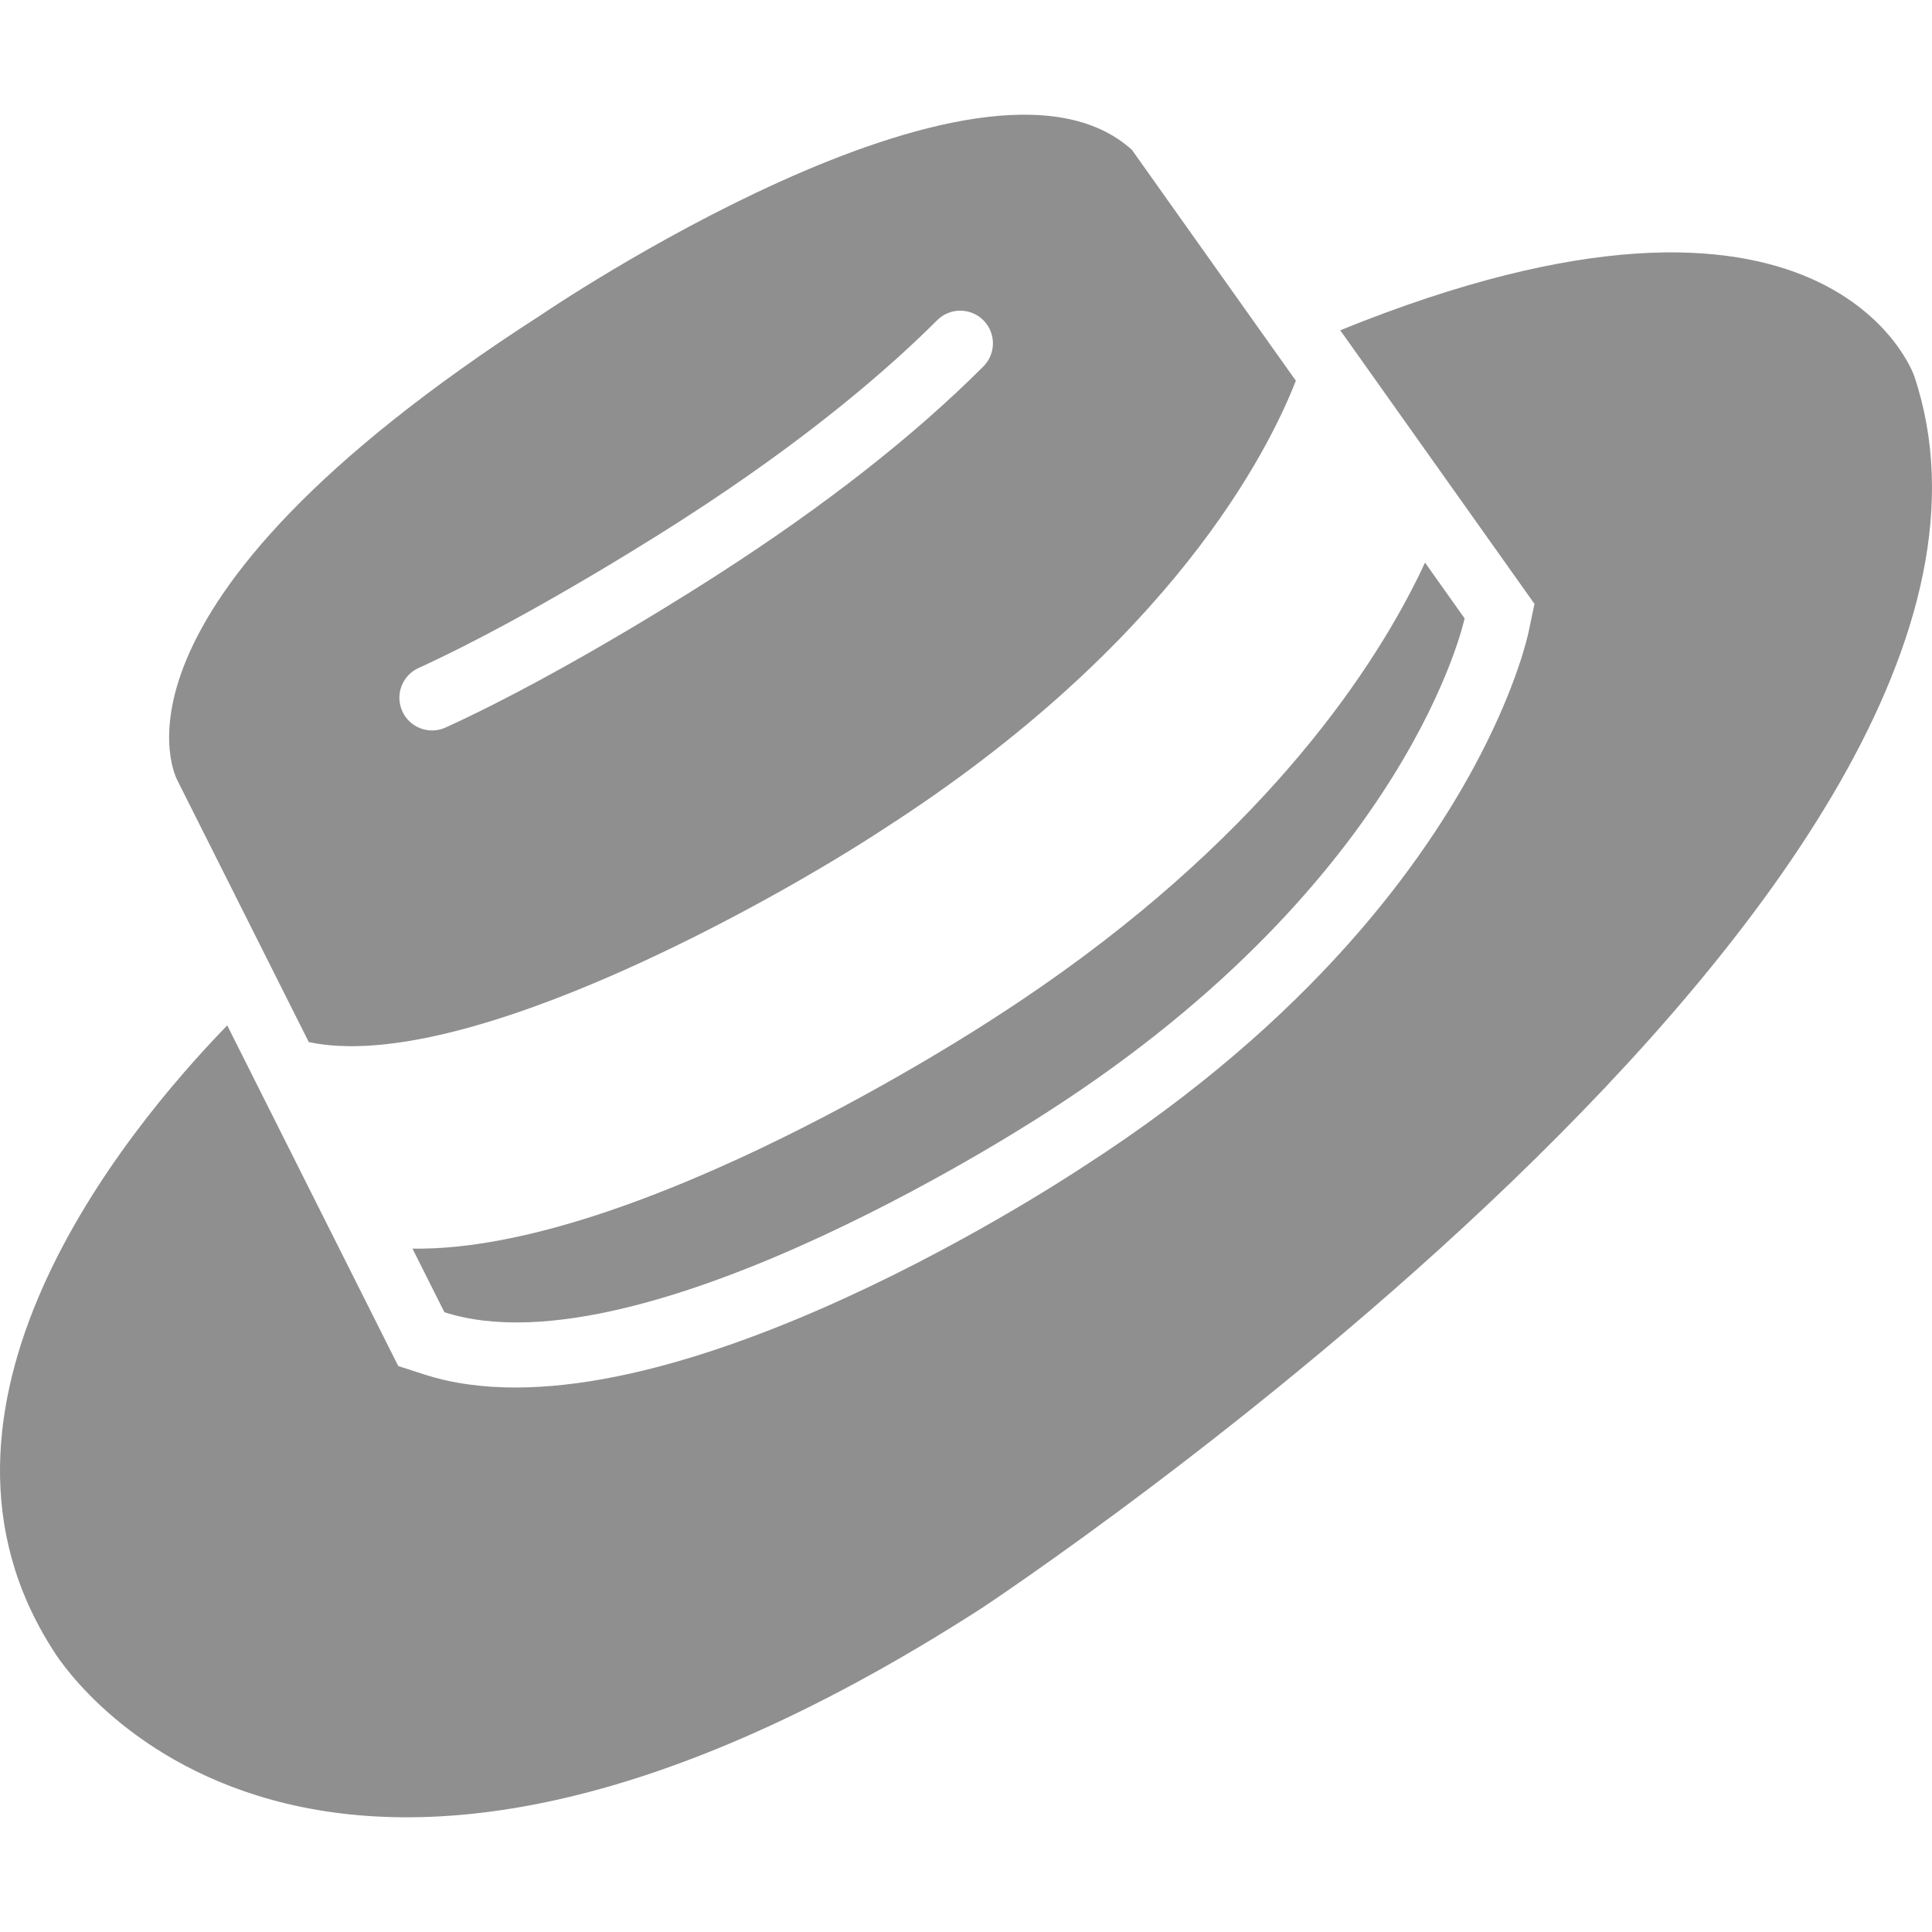
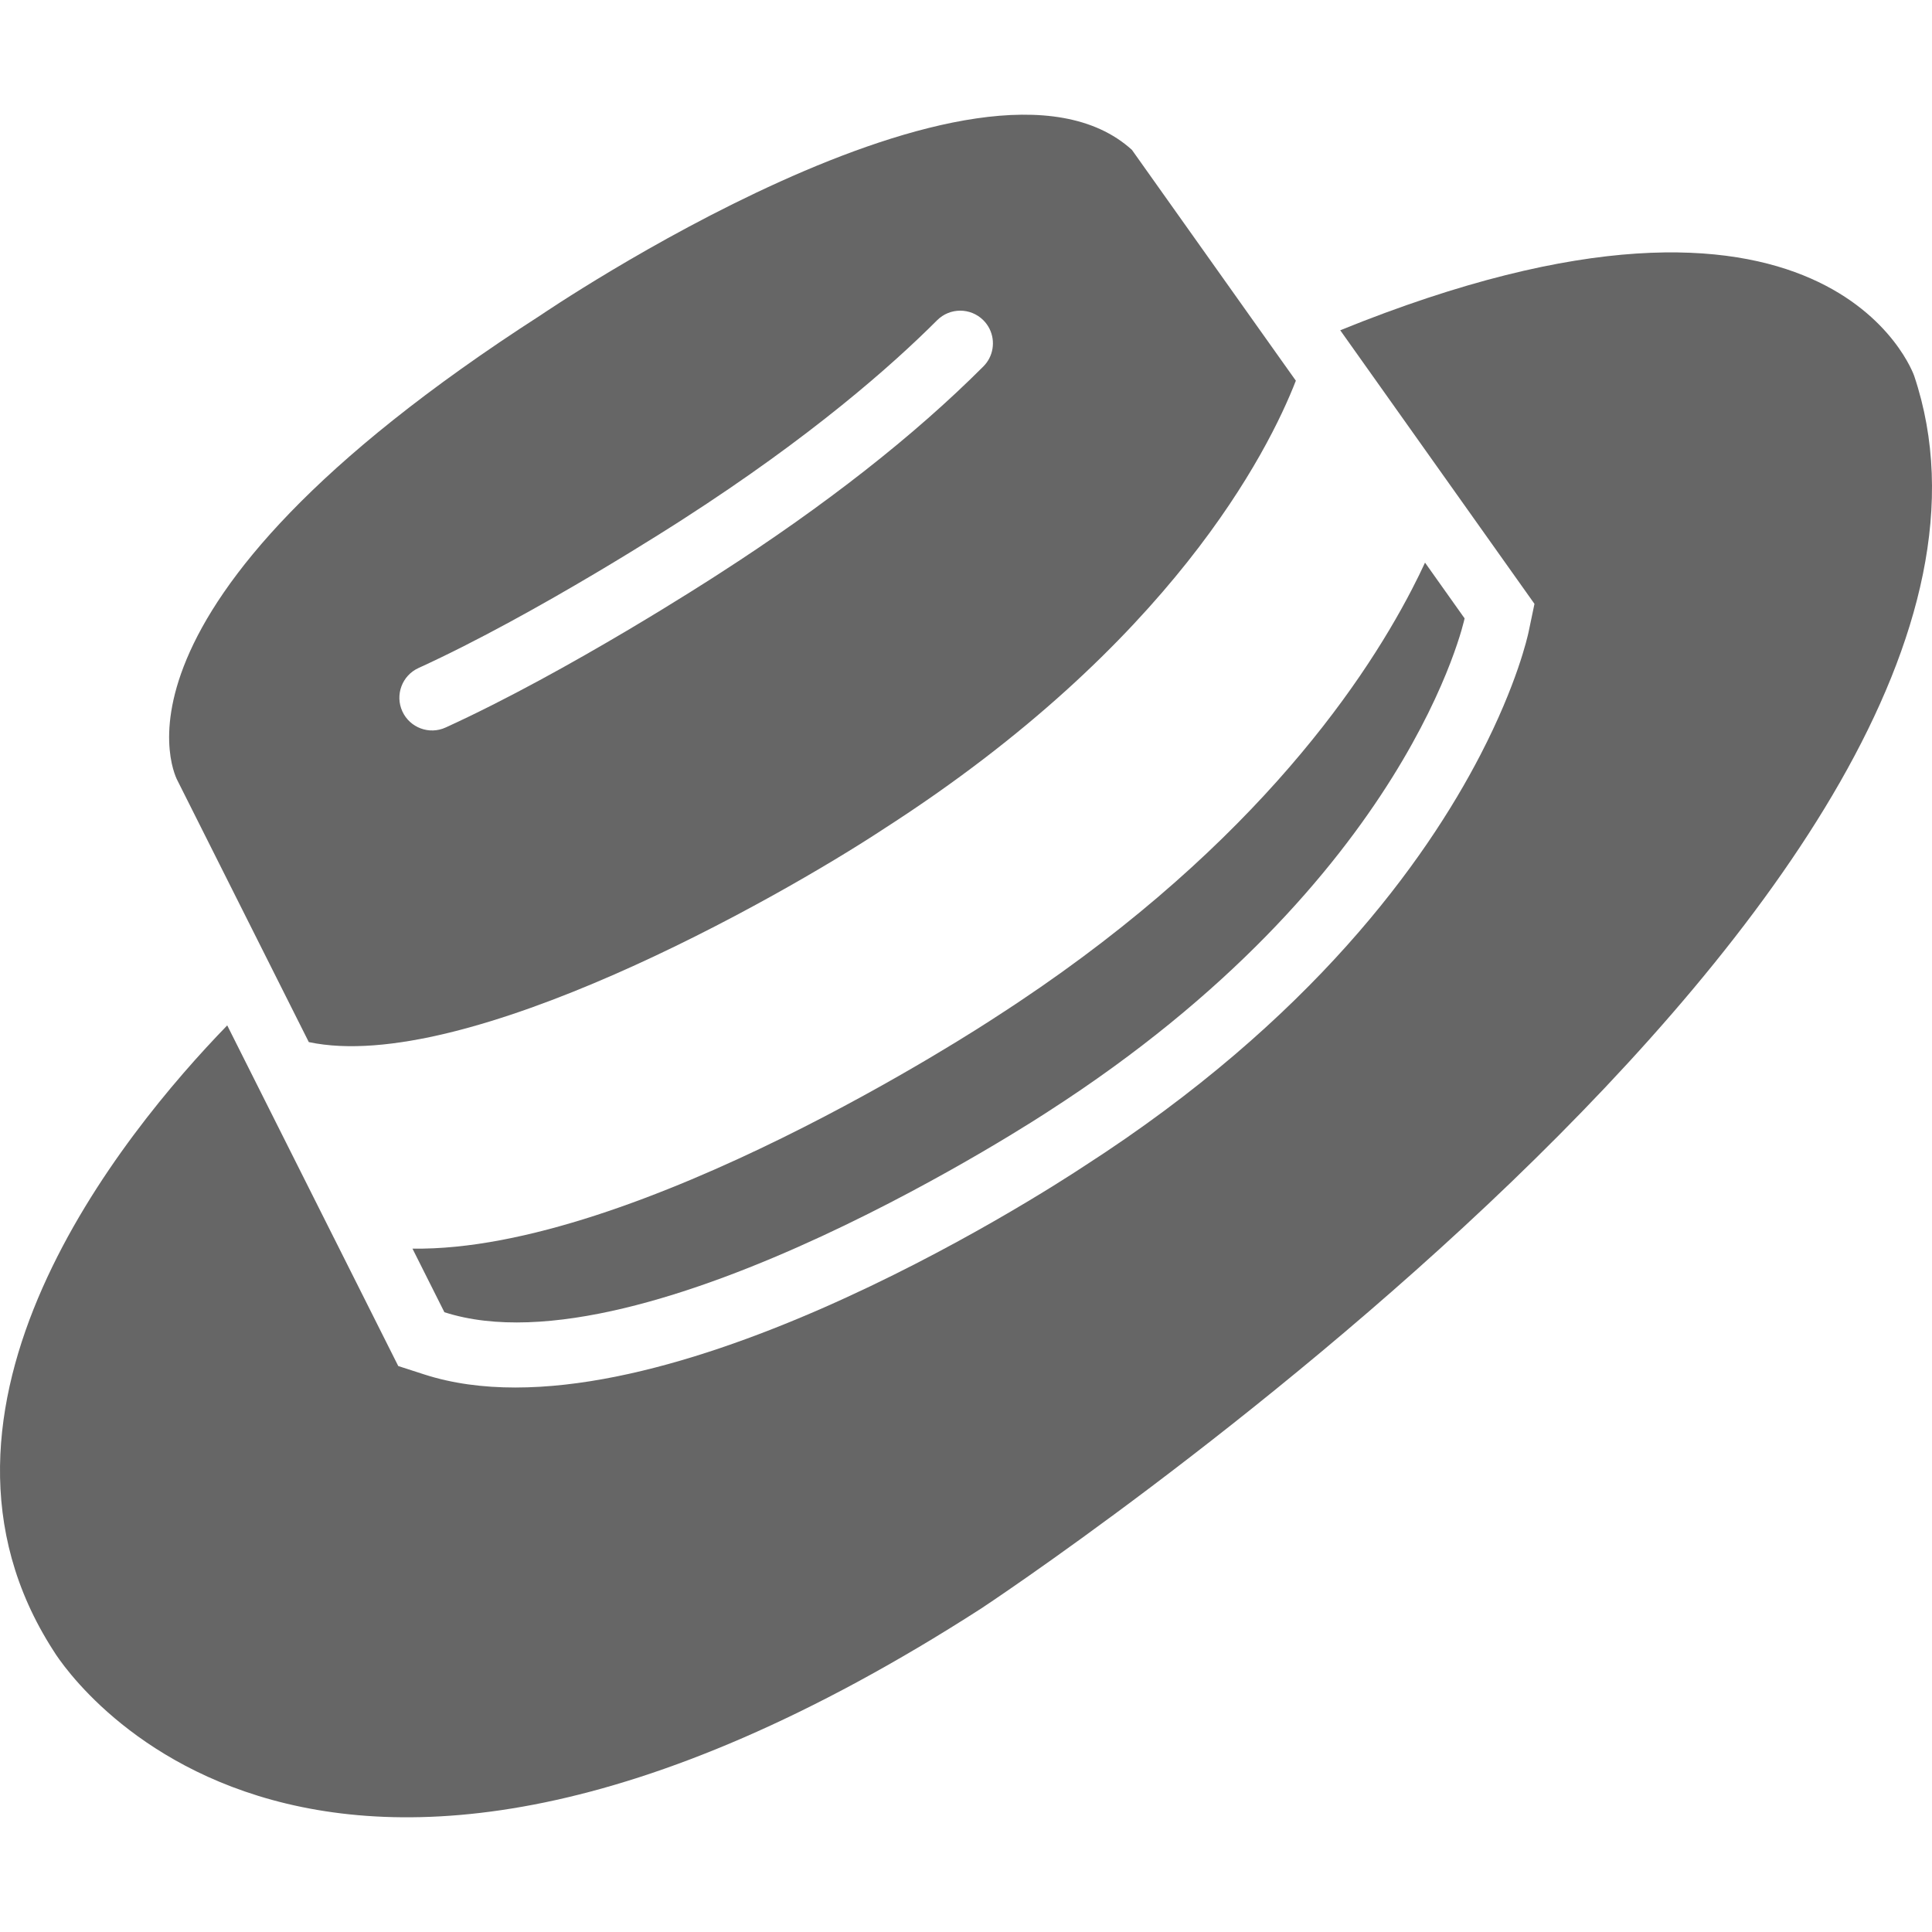
<svg xmlns="http://www.w3.org/2000/svg" version="1.1" id="Capa_1" x="0px" y="0px" viewBox="0 0 611.998 611.998" style="enable-background:new 0 0 611.998 611.998;" xml:space="preserve">
  <g>
-     <path d="M424.546,104.617l23.071,32.499l0,0l38.456,54.169l-1.851,8.856c-0.347,1.626-3.67,16.542-15.224,38.881    c-17.544,33.913-53.591,84.072-125.671,130.44c-13.701,9.049-137.734,88.911-208.921,65.923l-8.252-2.667l-20.366-40.571h-0.006    L74.884,330.6l0,0l-2.905-5.79C38.677,359.134-32.388,446.227,16.853,522.773c0,0,75.345,127.393,293.925-13.232    c0,0,349.476-230.225,295.57-390.496C606.353,119.051,579.702,41.669,424.546,104.617z" fill="#8f8f8f" />
-     <path d="M280.2,262.402c90.833-58.424,121.545-119.347,130.285-141.808l-5.43-7.641l-46.496-65.48    C311.105,4.479,171.34,99.791,171.34,99.791C25.618,193.541,56.26,247.331,56.26,247.331l31.349,62.44l10.212,20.334    C147.189,340.555,245.869,285.03,280.2,262.402z M127.447,225.327c-2.371-5.199-0.084-11.349,5.122-13.721    c37.698-17.204,83.372-46.869,83.834-47.164c40.526-26.072,66.11-48.643,80.441-62.993c4.042-4.049,10.597-4.049,14.646-0.013    c3.278,3.271,3.901,8.187,1.883,12.088c-0.476,0.919-1.105,1.787-1.877,2.558c-21.889,21.921-50.101,44.041-83.841,65.744    c-1.87,1.215-47.357,30.764-86.488,48.623C135.969,232.827,129.825,230.532,127.447,225.327z" fill="#8f8f8f" />
-     <path d="M130.66,395.528l10.109,20.141c63.777,20.597,191.35-63.636,191.35-63.636c114.54-73.687,131.821-156.146,131.821-156.146    l-12.538-17.667c-1.208,2.622-2.571,5.43-4.152,8.464c-16.388,31.676-53.353,84.997-131.879,135.517    C310.437,325.459,201.564,396.582,130.66,395.528z" fill="#8f8f8f" />
+     <path d="M424.546,104.617l23.071,32.499l0,0l38.456,54.169l-1.851,8.856c-0.347,1.626-3.67,16.542-15.224,38.881    c-17.544,33.913-53.591,84.072-125.671,130.44c-13.701,9.049-137.734,88.911-208.921,65.923l-8.252-2.667l-20.366-40.571h-0.006    L74.884,330.6l0,0l-2.905-5.79C38.677,359.134-32.388,446.227,16.853,522.773c0,0,75.345,127.393,293.925-13.232    c0,0,349.476-230.225,295.57-390.496C606.353,119.051,579.702,41.669,424.546,104.617z" fill="#666666" />
+     <path d="M280.2,262.402c90.833-58.424,121.545-119.347,130.285-141.808l-5.43-7.641l-46.496-65.48    C311.105,4.479,171.34,99.791,171.34,99.791C25.618,193.541,56.26,247.331,56.26,247.331l31.349,62.44l10.212,20.334    C147.189,340.555,245.869,285.03,280.2,262.402z M127.447,225.327c-2.371-5.199-0.084-11.349,5.122-13.721    c37.698-17.204,83.372-46.869,83.834-47.164c40.526-26.072,66.11-48.643,80.441-62.993c4.042-4.049,10.597-4.049,14.646-0.013    c3.278,3.271,3.901,8.187,1.883,12.088c-0.476,0.919-1.105,1.787-1.877,2.558c-21.889,21.921-50.101,44.041-83.841,65.744    c-1.87,1.215-47.357,30.764-86.488,48.623C135.969,232.827,129.825,230.532,127.447,225.327z" fill="#666666" />
+     <path d="M130.66,395.528l10.109,20.141c63.777,20.597,191.35-63.636,191.35-63.636c114.54-73.687,131.821-156.146,131.821-156.146    l-12.538-17.667c-1.208,2.622-2.571,5.43-4.152,8.464c-16.388,31.676-53.353,84.997-131.879,135.517    C310.437,325.459,201.564,396.582,130.66,395.528z" fill="#666666" />
  </g>
</svg>
